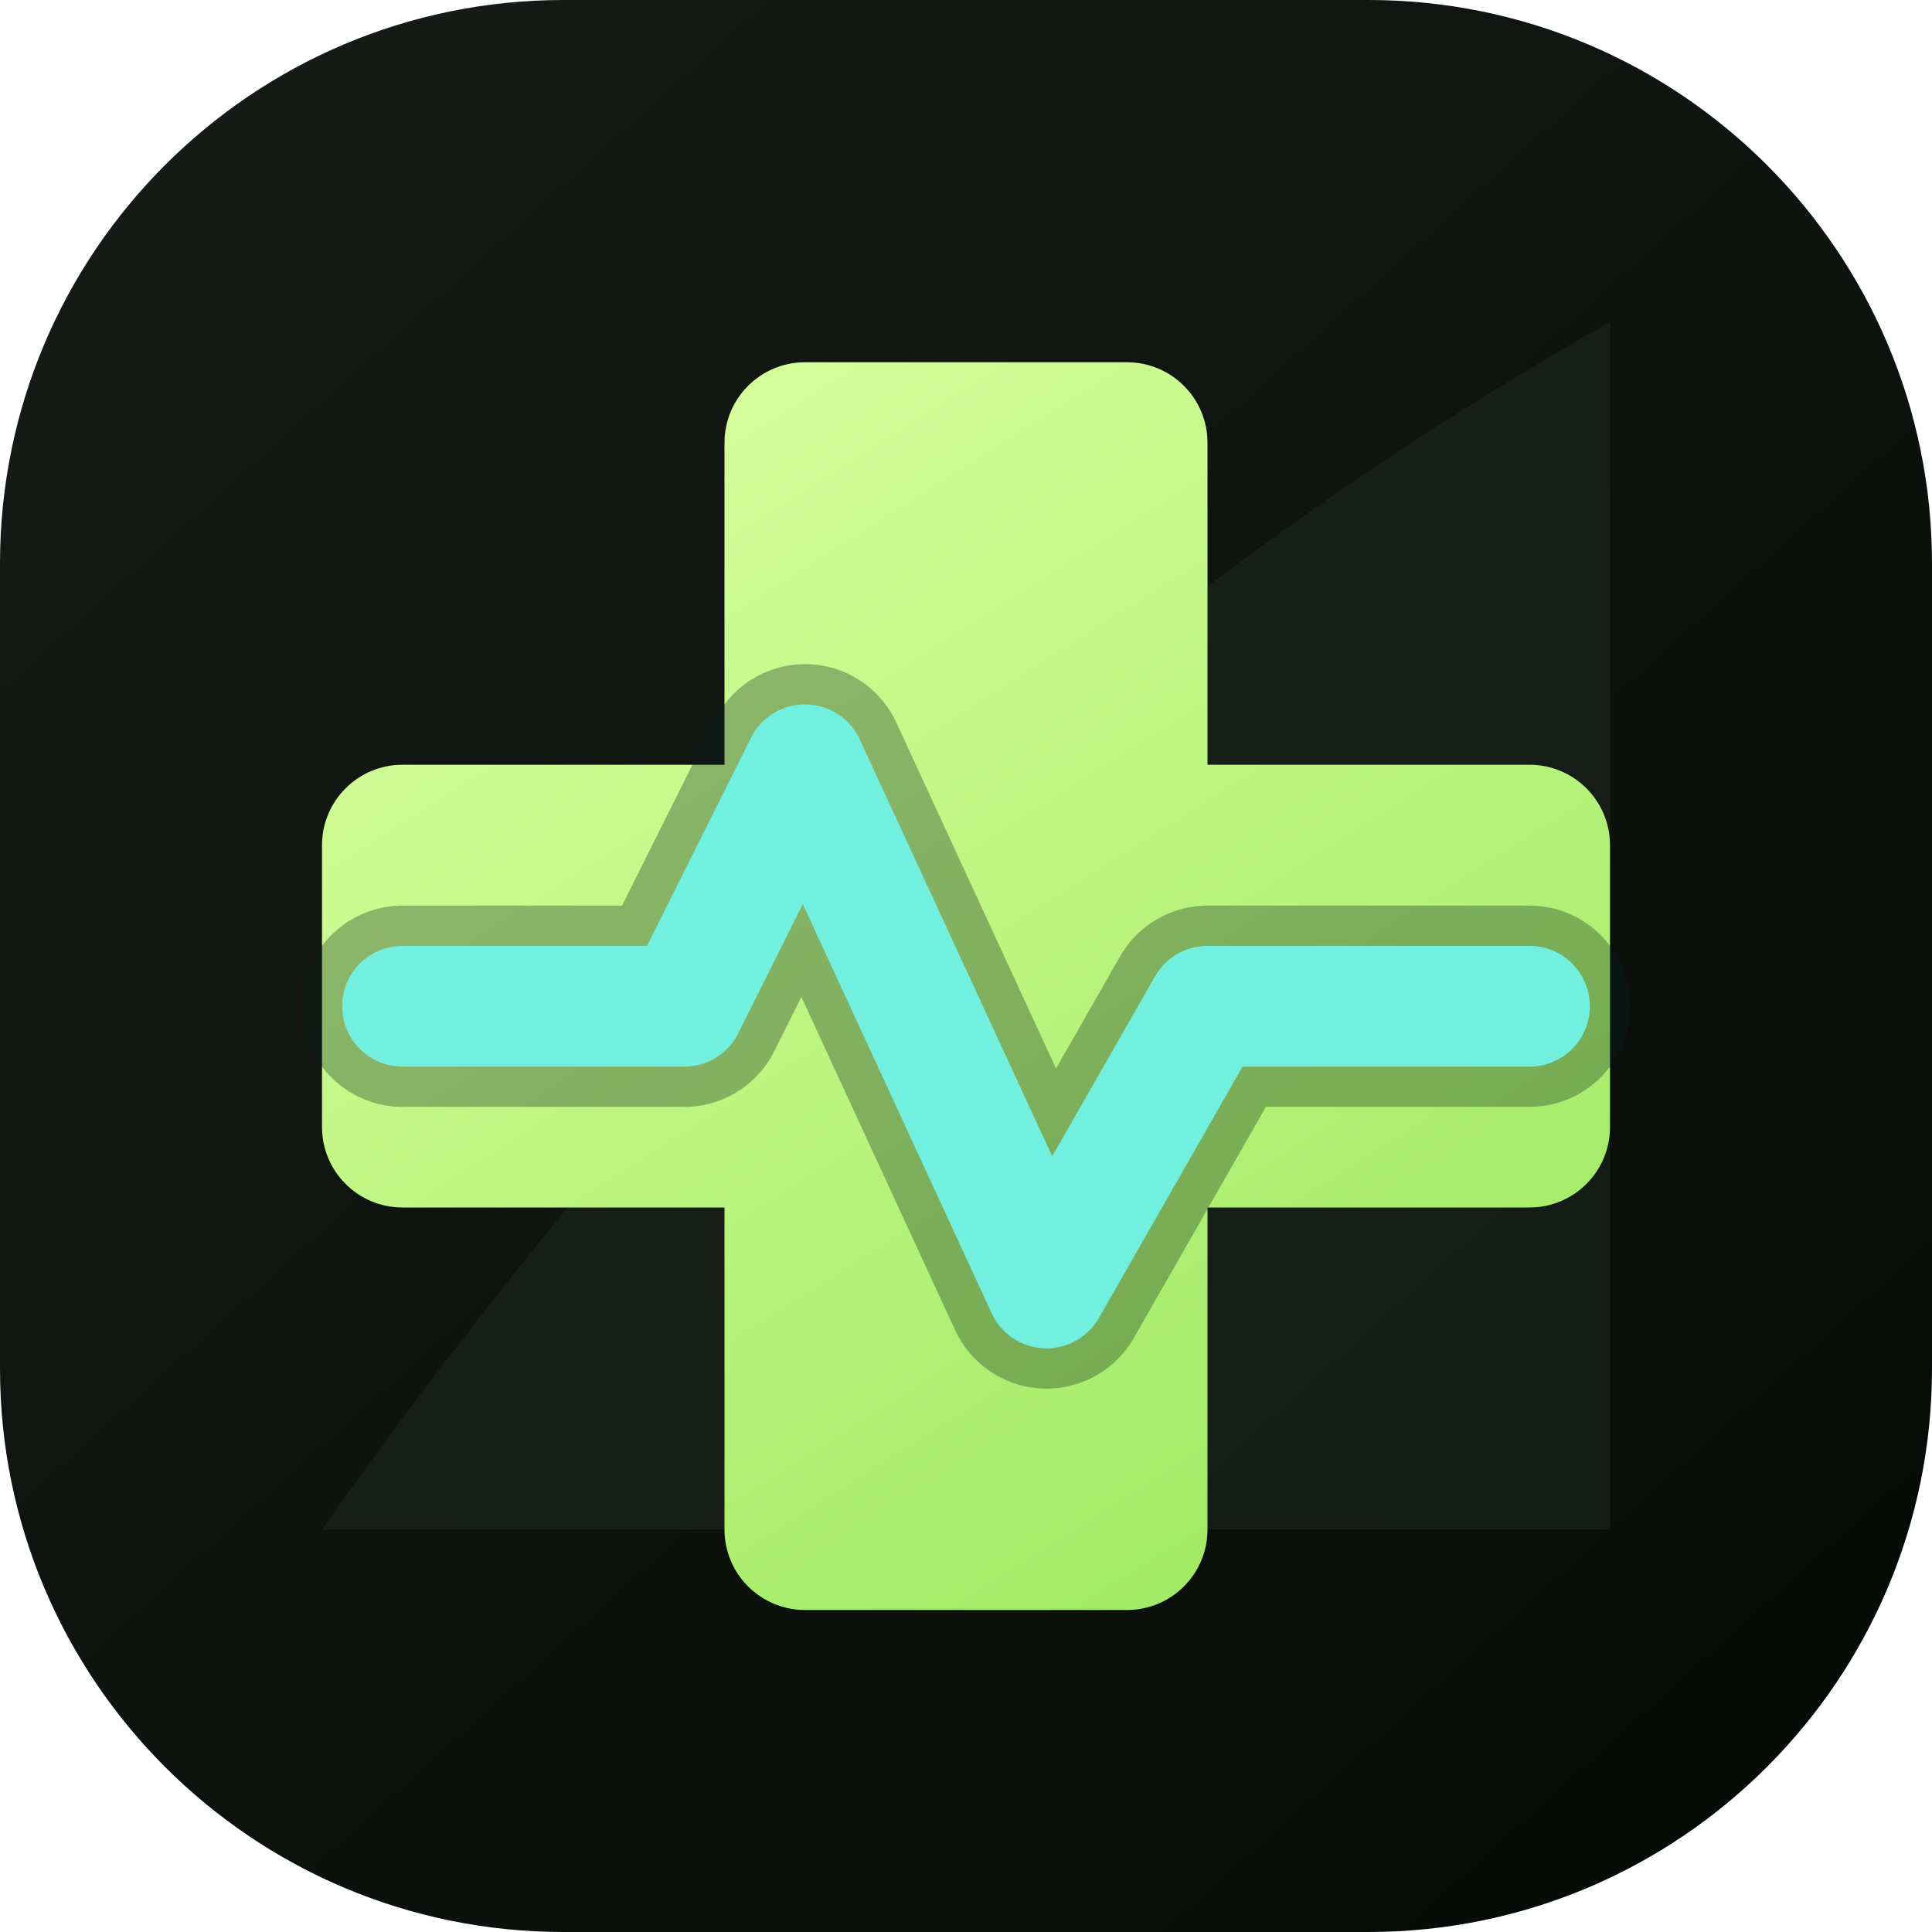
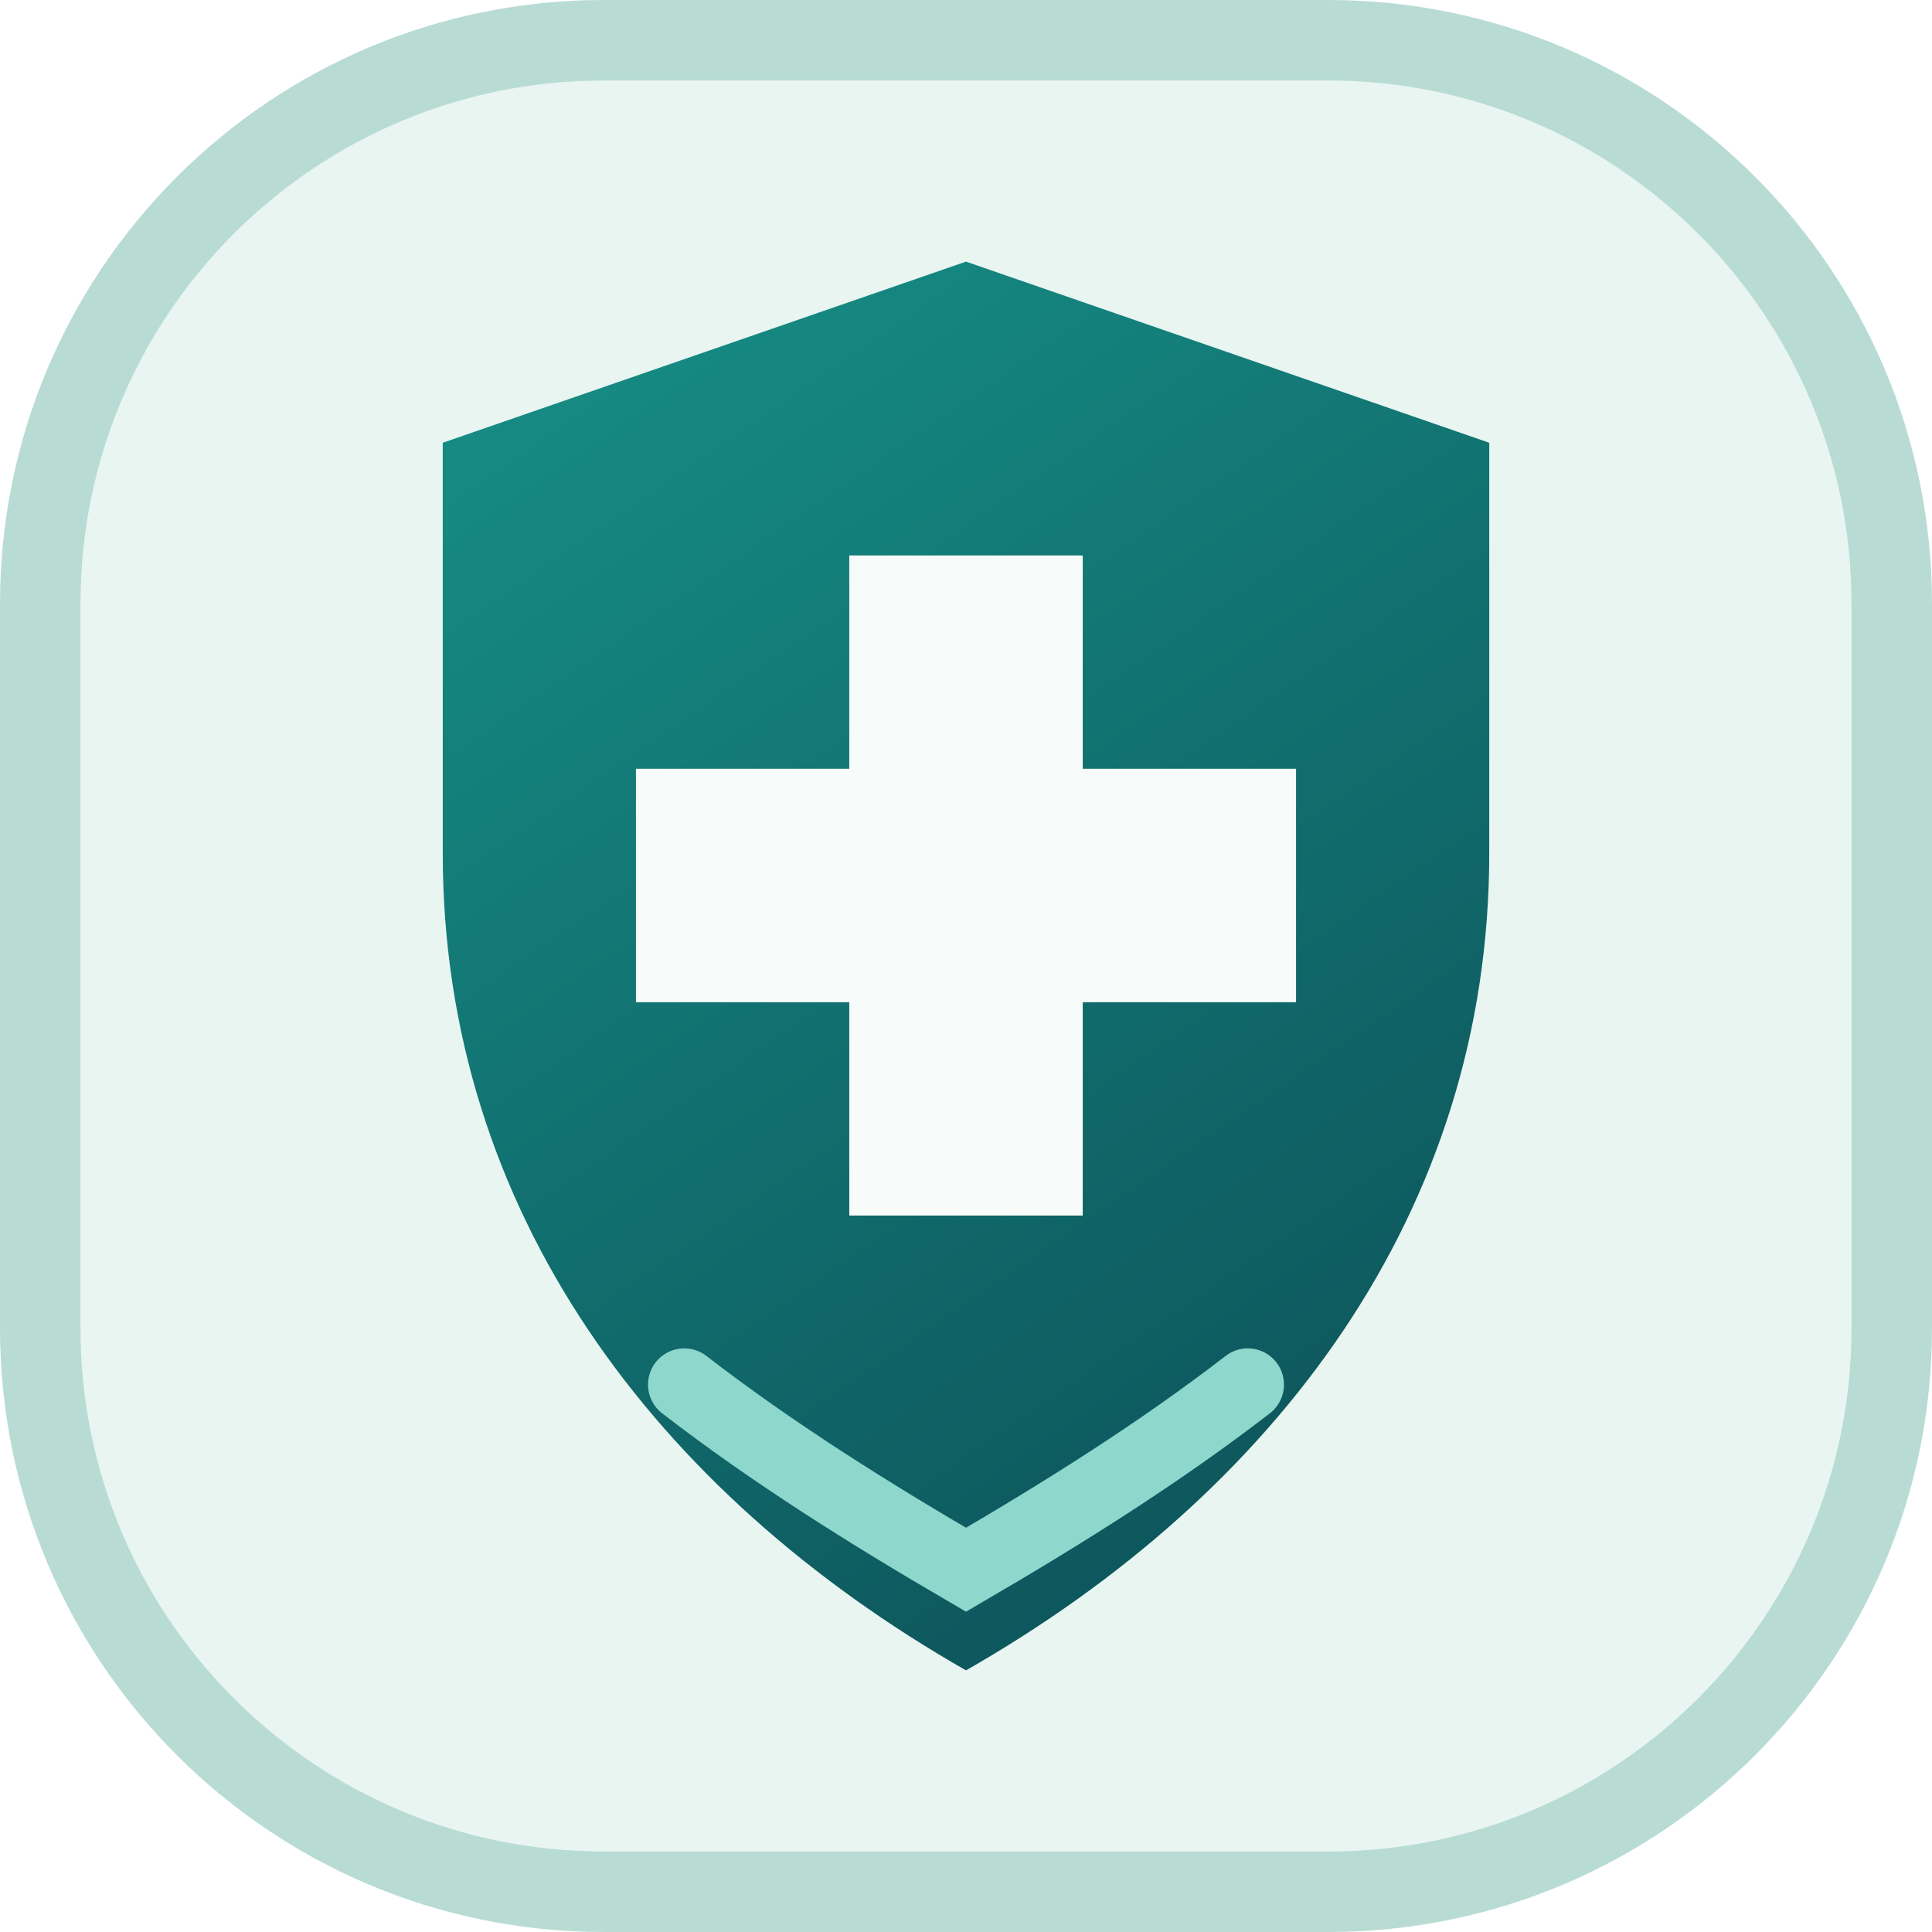
<svg xmlns="http://www.w3.org/2000/svg" role="img" aria-labelledby="medimate-logo-title medimate-logo-desc" viewBox="0 0 48 48">
  <defs>
-     <linearGradient id="medimate-logo-bg" x1="6" y1="4" x2="42" y2="44" gradientUnits="userSpaceOnUse">
-       <stop stop-color="#151A16" />
-       <stop offset="1" stop-color="#070C09" />
-     </linearGradient>
-     <linearGradient id="medimate-logo-cross" x1="14" y1="9" x2="33" y2="39" gradientUnits="userSpaceOnUse">
-       <stop stop-color="#D8FF9D" />
-       <stop offset="1" stop-color="#9FEA63" />
+     <linearGradient id="medimate-shield" x1="14" y1="8" x2="36" y2="40" gradientUnits="userSpaceOnUse">
+       <stop stop-color="#168C84" />
+       <stop offset="1" stop-color="#0C4F57" />
    </linearGradient>
  </defs>
-   <rect width="48" height="48" rx="14" fill="url(#medimate-logo-bg)" />
-   <path fill="#1F2A22" d="M8 38c9.5-13.4 19.3-22.8 32-30v30H8Z" opacity=".5" />
-   <path fill="url(#medimate-logo-cross)" d="M20 9h8a2 2 0 0 1 2 2v8h8a2 2 0 0 1 2 2v7a2 2 0 0 1-2 2h-8v8a2 2 0 0 1-2 2h-8a2 2 0 0 1-2-2v-8h-8a2 2 0 0 1-2-2v-7a2 2 0 0 1 2-2h8v-8a2 2 0 0 1 2-2Z" />
-   <path fill="none" stroke="#062019" stroke-linecap="round" stroke-linejoin="round" stroke-width="5" d="M10 25h7l3-6 6 13 4-7h8" opacity=".32" />
-   <path fill="none" stroke="#72F0DF" stroke-linecap="round" stroke-linejoin="round" stroke-width="3" d="M10 25h7l3-6 6 13 4-7h8" />
+   <rect x="1" y="1" width="46" height="46" rx="14" fill="#E8F5F1" stroke="#B8DCD4" stroke-width="2" />
+   <path fill="url(#medimate-shield)" d="M24 6.5 37 11v10.2c0 8.9-5.3 15.9-13 20.3-7.7-4.4-13-11.4-13-20.3V11l13-4.5Z" />
+   <path fill="#F7FCFA" d="M21.1 13.8h5.8v5.3h5.3v5.8h-5.3v5.3h-5.8v-5.3h-5.3v-5.8h5.3v-5.3Z" />
+   <path fill="none" stroke="#8ED7CD" stroke-linecap="round" stroke-width="1.8" d="M17 34.4c2.2 1.7 4.6 3.2 7 4.6 2.4-1.4 4.8-2.9 7-4.6" />
</svg>
